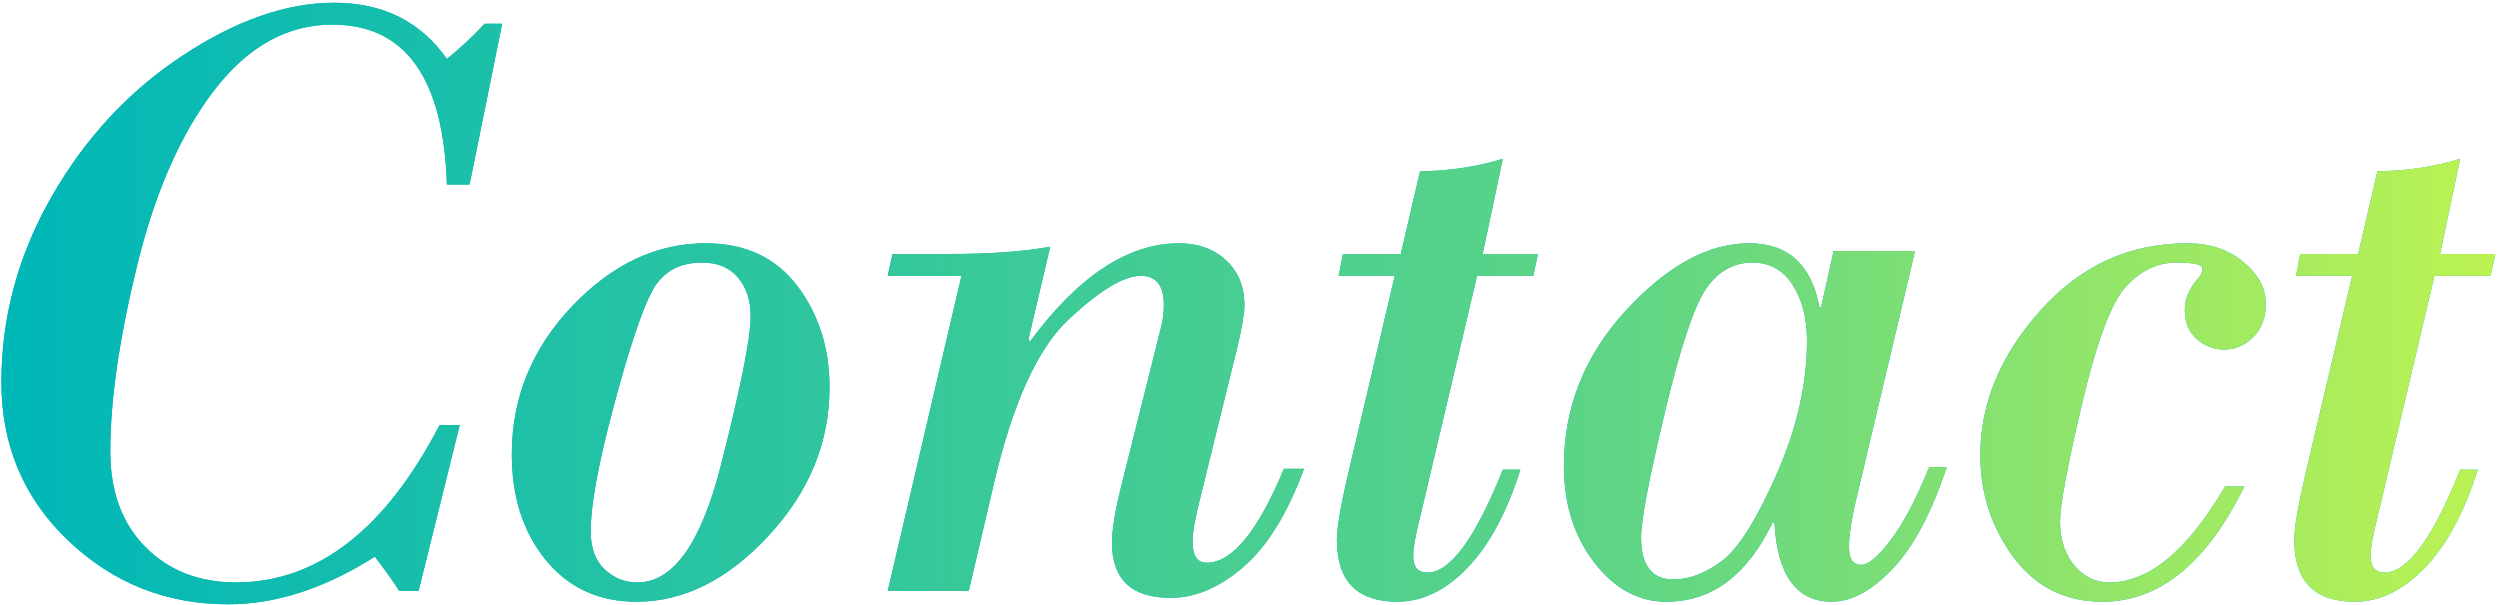
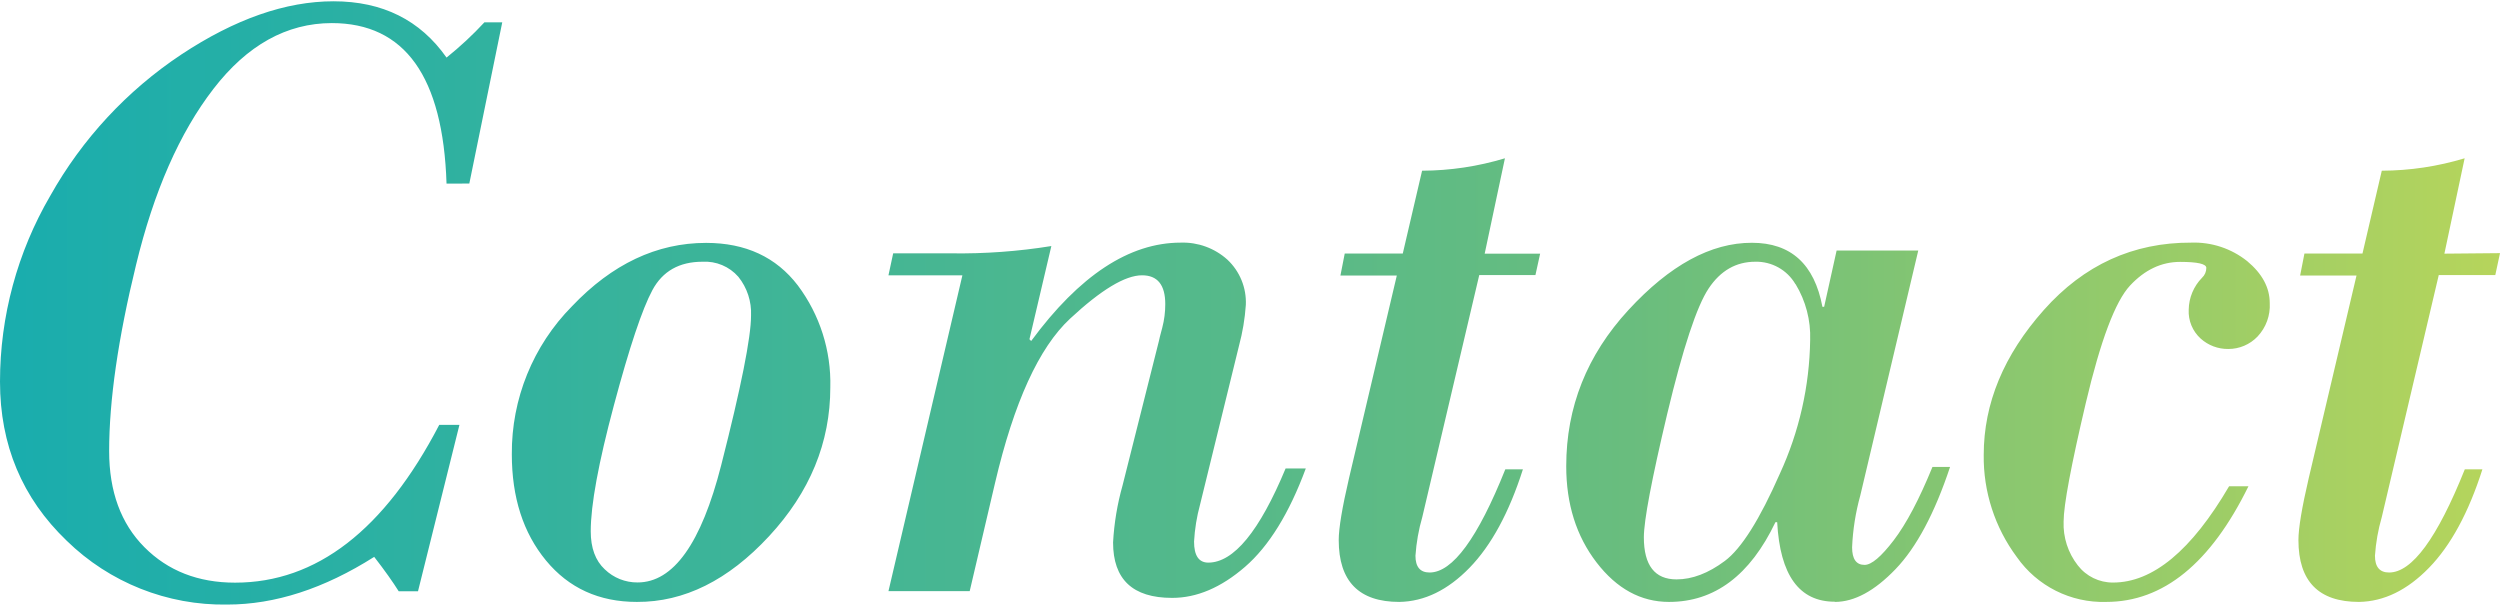
- <svg xmlns="http://www.w3.org/2000/svg" width="484" height="117" viewBox="0 0 484 117">
+ <svg xmlns="http://www.w3.org/2000/svg" viewBox="0 0 482.83 116.46" width="483" height="117">
  <defs>
-     <linearGradient id="PSgrad_0" x1="0%" x2="100%" y1="0%" y2="0%">
-       <stop offset="1%" stop-color="rgb(0,183,184)" stop-opacity="1" />
-       <stop offset="65%" stop-color="rgb(95,213,133)" stop-opacity="1" />
-       <stop offset="100%" stop-color="rgb(190,243,81)" stop-opacity="1" />
+     <style>.cls-1{fill:url(#Gradation_7);}</style>
+     <linearGradient id="Gradation_7" x1="-55.47" y1="475.62" x2="-54.47" y2="475.62" gradientTransform="matrix(482.83, 0, 0, -116.46, 26782.74, 55448.94)" gradientUnits="userSpaceOnUse">
+       <stop offset="0.01" stop-color="#1aadad" />
+       <stop offset="0.65" stop-color="#69bd7e" />
+       <stop offset="1" stop-color="#b7d55b" />
    </linearGradient>
  </defs>
-   <path fill-rule="evenodd" fill="rgb(6, 182, 181)" d="M483.101,49.174 L482.188,53.407 L471.314,53.407 L460.274,100.141 C459.388,103.627 458.946,106.117 458.946,107.611 C458.946,109.770 459.859,110.849 461.685,110.849 C466.112,110.849 470.982,104.208 476.295,90.927 L479.698,90.927 C477.042,99.283 473.610,105.633 469.405,109.977 C465.199,114.322 460.689,116.493 455.875,116.493 C448.072,116.493 444.171,112.509 444.171,104.540 C444.171,102.272 444.835,98.260 446.163,92.504 L455.377,53.407 L444.503,53.407 L445.333,49.174 L456.539,49.174 L460.274,33.153 C465.919,33.099 471.258,32.296 476.295,30.746 L472.393,49.174 L483.101,49.174 ZM430.616,67.685 C428.624,67.685 426.852,67.008 425.304,65.651 C423.754,64.296 422.979,62.428 422.979,60.048 C422.979,57.835 423.837,55.787 425.553,53.905 C426.105,53.353 426.383,52.716 426.383,51.996 C426.383,51.222 424.694,50.834 421.319,50.834 C417.721,50.834 414.498,52.357 411.649,55.399 C408.798,58.443 405.949,66.011 403.099,78.102 C400.248,90.194 398.824,97.816 398.824,100.971 C398.824,104.403 399.737,107.225 401.563,109.437 C403.390,111.651 405.658,112.758 408.370,112.758 C416.061,112.758 423.532,106.561 430.782,94.164 L434.518,94.164 C427.213,109.051 418.053,116.493 407.042,116.493 C399.792,116.493 394.037,113.602 389.776,107.819 C385.514,102.037 383.385,95.465 383.385,88.104 C383.385,78.144 387.258,68.819 395.006,60.131 C402.753,51.444 412.243,47.099 423.478,47.099 C427.794,47.099 431.405,48.302 434.310,50.709 C437.215,53.117 438.668,55.814 438.668,58.803 C438.668,61.515 437.851,63.673 436.219,65.277 C434.586,66.883 432.719,67.685 430.616,67.685 ZM354.649,116.493 C347.786,116.493 344.078,111.375 343.526,101.137 L343.194,101.137 C338.268,111.375 331.406,116.493 322.608,116.493 C317.184,116.493 312.522,113.948 308.621,108.856 C304.719,103.766 302.769,97.567 302.769,90.263 C302.769,78.863 306.766,68.819 314.763,60.131 C322.759,51.444 330.714,47.099 338.628,47.099 C346.153,47.099 350.691,51.222 352.241,59.467 L352.573,59.467 L354.981,48.593 L370.752,48.593 L359.546,95.907 C358.494,100.169 357.969,103.517 357.969,105.951 C357.969,108.221 358.770,109.354 360.376,109.354 C361.704,109.354 363.585,107.764 366.021,104.582 C368.455,101.400 370.945,96.683 373.491,90.429 L376.895,90.429 C373.906,99.394 370.392,105.980 366.353,110.185 C362.313,114.391 358.411,116.493 354.649,116.493 ZM347.053,55.150 C345.199,52.274 342.612,50.834 339.292,50.834 C335.584,50.834 332.569,52.550 330.244,55.980 C327.920,59.412 325.250,67.477 322.234,80.177 C319.217,92.877 317.710,100.833 317.710,104.042 C317.710,109.466 319.813,112.177 324.019,112.177 C327.061,112.177 330.174,110.987 333.357,108.607 C336.539,106.229 340.081,100.611 343.982,91.757 C347.883,82.904 349.834,74.298 349.834,65.941 C349.834,61.625 348.907,58.028 347.053,55.150 ZM296.838,53.407 L285.964,53.407 L274.924,100.141 C274.038,103.627 273.596,106.117 273.596,107.611 C273.596,109.770 274.509,110.849 276.335,110.849 C280.762,110.849 285.632,104.208 290.945,90.927 L294.348,90.927 C291.692,99.283 288.260,105.633 284.055,109.977 C279.849,114.322 275.339,116.493 270.525,116.493 C262.722,116.493 258.821,112.509 258.821,104.540 C258.821,102.272 259.485,98.260 260.813,92.504 L270.027,53.407 L259.153,53.407 L259.983,49.174 L271.189,49.174 L274.924,33.153 C280.569,33.099 285.908,32.296 290.945,30.746 L287.043,49.174 L297.751,49.174 L296.838,53.407 ZM226.646,115.746 C219.064,115.746 215.274,112.177 215.274,105.038 C215.274,102.604 215.882,98.924 217.100,93.998 L224.073,66.190 C224.127,65.858 224.349,64.974 224.737,63.534 C225.123,62.096 225.318,60.574 225.318,58.969 C225.318,55.262 223.824,53.407 220.836,53.407 C217.570,53.407 212.936,56.202 206.932,61.791 C200.927,67.381 196.099,77.950 192.447,93.500 L187.549,114.418 L171.861,114.418 L186.138,53.407 L171.861,53.407 L172.774,49.174 L183.980,49.174 C191.671,49.174 198.119,48.704 203.321,47.763 L199.087,65.775 L199.420,66.107 C208.771,53.436 218.400,47.099 228.306,47.099 C231.959,47.099 234.974,48.192 237.354,50.377 C239.733,52.564 240.923,55.482 240.923,59.135 C240.923,60.629 240.480,63.258 239.595,67.021 L232.042,97.733 C231.266,100.943 230.879,103.323 230.879,104.872 C230.879,107.584 231.793,108.939 233.619,108.939 C238.543,108.939 243.524,102.880 248.560,90.761 L252.462,90.761 C249.251,99.449 245.336,105.785 240.716,109.770 C236.095,113.754 231.405,115.746 226.646,115.746 ZM123.242,116.493 C115.937,116.493 110.085,113.810 105.686,108.441 C101.286,103.074 99.087,96.239 99.087,87.938 C99.087,77.037 102.960,67.506 110.708,59.342 C118.455,51.180 127.088,47.099 136.606,47.099 C144.243,47.099 150.149,49.838 154.328,55.316 C158.506,60.795 160.596,67.353 160.596,74.989 C160.596,85.670 156.653,95.257 148.767,103.751 C140.881,112.247 132.373,116.493 123.242,116.493 ZM142.873,53.739 C141.240,51.803 138.930,50.834 135.942,50.834 C131.460,50.834 128.235,52.660 126.272,56.313 C124.307,59.965 121.831,67.367 118.843,78.517 C115.854,89.669 114.360,97.789 114.360,102.880 C114.360,106.090 115.259,108.539 117.058,110.226 C118.856,111.915 120.972,112.758 123.408,112.758 C130.325,112.758 135.706,105.218 139.553,90.138 C143.399,75.059 145.322,65.416 145.322,61.210 C145.322,58.167 144.505,55.677 142.873,53.739 ZM86.515,35.727 C85.851,15.086 78.463,4.765 64.352,4.765 C55.607,4.765 47.985,8.998 41.483,17.465 C34.980,25.932 29.999,37.249 26.542,51.415 C23.082,65.582 21.354,77.562 21.354,87.357 C21.354,95.160 23.622,101.344 28.160,105.910 C32.697,110.475 38.536,112.758 45.675,112.758 C61.391,112.758 74.533,102.604 85.104,82.294 L89.005,82.294 L81.036,114.418 L77.301,114.418 C76.193,112.648 74.616,110.434 72.569,107.777 C62.885,113.920 53.422,116.991 44.181,116.991 C32.172,116.991 21.852,112.882 13.219,104.665 C4.586,96.447 0.270,86.224 0.270,73.993 C0.270,61.376 3.507,49.410 9.981,38.092 C16.456,26.776 24.881,17.687 35.257,10.824 C45.633,3.963 55.441,0.531 64.684,0.531 C74.146,0.531 81.423,4.156 86.515,11.405 C88.893,9.525 91.329,7.255 93.819,4.599 L97.223,4.599 L90.914,35.727 L86.515,35.727 Z" />
-   <path fill="url(#PSgrad_0)" d="M483.101,49.174 L482.188,53.407 L471.314,53.407 L460.274,100.141 C459.388,103.627 458.946,106.117 458.946,107.611 C458.946,109.770 459.859,110.849 461.685,110.849 C466.112,110.849 470.982,104.208 476.295,90.927 L479.698,90.927 C477.042,99.283 473.610,105.633 469.405,109.977 C465.199,114.322 460.689,116.493 455.875,116.493 C448.072,116.493 444.171,112.509 444.171,104.540 C444.171,102.272 444.835,98.260 446.163,92.504 L455.377,53.407 L444.503,53.407 L445.333,49.174 L456.539,49.174 L460.274,33.153 C465.919,33.099 471.258,32.296 476.295,30.746 L472.393,49.174 L483.101,49.174 ZM430.616,67.685 C428.624,67.685 426.852,67.008 425.304,65.651 C423.754,64.296 422.979,62.428 422.979,60.048 C422.979,57.835 423.837,55.787 425.553,53.905 C426.105,53.353 426.383,52.716 426.383,51.996 C426.383,51.222 424.694,50.834 421.319,50.834 C417.721,50.834 414.498,52.357 411.649,55.399 C408.798,58.443 405.949,66.011 403.099,78.102 C400.248,90.194 398.824,97.816 398.824,100.971 C398.824,104.403 399.737,107.225 401.563,109.437 C403.390,111.651 405.658,112.758 408.370,112.758 C416.061,112.758 423.532,106.561 430.782,94.164 L434.518,94.164 C427.213,109.051 418.053,116.493 407.042,116.493 C399.792,116.493 394.037,113.602 389.776,107.819 C385.514,102.037 383.385,95.465 383.385,88.104 C383.385,78.144 387.258,68.819 395.006,60.131 C402.753,51.444 412.243,47.099 423.478,47.099 C427.794,47.099 431.405,48.302 434.310,50.709 C437.215,53.117 438.668,55.814 438.668,58.803 C438.668,61.515 437.851,63.673 436.219,65.277 C434.586,66.883 432.719,67.685 430.616,67.685 ZM354.649,116.493 C347.786,116.493 344.078,111.375 343.526,101.137 L343.194,101.137 C338.268,111.375 331.406,116.493 322.608,116.493 C317.184,116.493 312.522,113.948 308.621,108.856 C304.719,103.766 302.769,97.567 302.769,90.263 C302.769,78.863 306.766,68.819 314.763,60.131 C322.759,51.444 330.714,47.099 338.628,47.099 C346.153,47.099 350.691,51.222 352.241,59.467 L352.573,59.467 L354.981,48.593 L370.752,48.593 L359.546,95.907 C358.494,100.169 357.969,103.517 357.969,105.951 C357.969,108.221 358.770,109.354 360.376,109.354 C361.704,109.354 363.585,107.764 366.021,104.582 C368.455,101.400 370.945,96.683 373.491,90.429 L376.895,90.429 C373.906,99.394 370.392,105.980 366.353,110.185 C362.313,114.391 358.411,116.493 354.649,116.493 ZM347.053,55.150 C345.199,52.274 342.612,50.834 339.292,50.834 C335.584,50.834 332.569,52.550 330.244,55.980 C327.920,59.412 325.250,67.477 322.234,80.177 C319.217,92.877 317.710,100.833 317.710,104.042 C317.710,109.466 319.813,112.177 324.019,112.177 C327.061,112.177 330.174,110.987 333.357,108.607 C336.539,106.229 340.081,100.611 343.982,91.757 C347.883,82.904 349.834,74.298 349.834,65.941 C349.834,61.625 348.907,58.028 347.053,55.150 ZM296.838,53.407 L285.964,53.407 L274.924,100.141 C274.038,103.627 273.596,106.117 273.596,107.611 C273.596,109.770 274.509,110.849 276.335,110.849 C280.762,110.849 285.632,104.208 290.945,90.927 L294.348,90.927 C291.692,99.283 288.260,105.633 284.055,109.977 C279.849,114.322 275.339,116.493 270.525,116.493 C262.722,116.493 258.821,112.509 258.821,104.540 C258.821,102.272 259.485,98.260 260.813,92.504 L270.027,53.407 L259.153,53.407 L259.983,49.174 L271.189,49.174 L274.924,33.153 C280.569,33.099 285.908,32.296 290.945,30.746 L287.043,49.174 L297.751,49.174 L296.838,53.407 ZM226.646,115.746 C219.064,115.746 215.274,112.177 215.274,105.038 C215.274,102.604 215.882,98.924 217.100,93.998 L224.073,66.190 C224.127,65.858 224.349,64.974 224.737,63.534 C225.123,62.096 225.318,60.574 225.318,58.969 C225.318,55.262 223.824,53.407 220.836,53.407 C217.570,53.407 212.936,56.202 206.932,61.791 C200.927,67.381 196.099,77.950 192.447,93.500 L187.549,114.418 L171.861,114.418 L186.138,53.407 L171.861,53.407 L172.774,49.174 L183.980,49.174 C191.671,49.174 198.119,48.704 203.321,47.763 L199.087,65.775 L199.420,66.107 C208.771,53.436 218.400,47.099 228.306,47.099 C231.959,47.099 234.974,48.192 237.354,50.377 C239.733,52.564 240.923,55.482 240.923,59.135 C240.923,60.629 240.480,63.258 239.595,67.021 L232.042,97.733 C231.266,100.943 230.879,103.323 230.879,104.872 C230.879,107.584 231.793,108.939 233.619,108.939 C238.543,108.939 243.524,102.880 248.560,90.761 L252.462,90.761 C249.251,99.449 245.336,105.785 240.716,109.770 C236.095,113.754 231.405,115.746 226.646,115.746 ZM123.242,116.493 C115.937,116.493 110.085,113.810 105.686,108.441 C101.286,103.074 99.087,96.239 99.087,87.938 C99.087,77.037 102.960,67.506 110.708,59.342 C118.455,51.180 127.088,47.099 136.606,47.099 C144.243,47.099 150.149,49.838 154.328,55.316 C158.506,60.795 160.596,67.353 160.596,74.989 C160.596,85.670 156.653,95.257 148.767,103.751 C140.881,112.247 132.373,116.493 123.242,116.493 ZM142.873,53.739 C141.240,51.803 138.930,50.834 135.942,50.834 C131.460,50.834 128.235,52.660 126.272,56.313 C124.307,59.965 121.831,67.367 118.843,78.517 C115.854,89.669 114.360,97.789 114.360,102.880 C114.360,106.090 115.259,108.539 117.058,110.226 C118.856,111.915 120.972,112.758 123.408,112.758 C130.325,112.758 135.706,105.218 139.553,90.138 C143.399,75.059 145.322,65.416 145.322,61.210 C145.322,58.167 144.505,55.677 142.873,53.739 ZM86.515,35.727 C85.851,15.086 78.463,4.765 64.352,4.765 C55.607,4.765 47.985,8.998 41.483,17.465 C34.980,25.932 29.999,37.249 26.542,51.415 C23.082,65.582 21.354,77.562 21.354,87.357 C21.354,95.160 23.622,101.344 28.160,105.910 C32.697,110.475 38.536,112.758 45.675,112.758 C61.391,112.758 74.533,102.604 85.104,82.294 L89.005,82.294 L81.036,114.418 L77.301,114.418 C76.193,112.648 74.616,110.434 72.569,107.777 C62.885,113.920 53.422,116.991 44.181,116.991 C32.172,116.991 21.852,112.882 13.219,104.665 C4.586,96.447 0.270,86.224 0.270,73.993 C0.270,61.376 3.507,49.410 9.981,38.092 C16.456,26.776 24.881,17.687 35.257,10.824 C45.633,3.963 55.441,0.531 64.684,0.531 C74.146,0.531 81.423,4.156 86.515,11.405 C88.893,9.525 91.329,7.255 93.819,4.599 L97.223,4.599 L90.914,35.727 L86.515,35.727 Z" />
+   <path class="cls-1" d="M482.83,48.64l-.91,4.24H471L460,99.61a35.47,35.47,0,0,0-1.32,7.47q0,3.24,2.73,3.24,6.64,0,14.62-19.92h3.4q-4,12.52-10.3,19T455.6,116q-11.7,0-11.7-11.95,0-3.41,2-12l9.22-39.09H444.23l.83-4.24h11.21l3.73-16a55.92,55.92,0,0,0,16-2.4l-3.91,18.42ZM430.35,67.15a7.82,7.82,0,0,1-5.32-2,7.05,7.05,0,0,1-2.32-5.6,9,9,0,0,1,2.57-6.15,2.59,2.59,0,0,0,.83-1.91q0-1.16-5.06-1.16-5.4,0-9.67,4.57t-8.55,22.7q-4.27,18.14-4.28,22.87a12.92,12.92,0,0,0,2.74,8.47,8.51,8.51,0,0,0,6.81,3.32q11.53,0,22.41-18.6h3.74Q423.29,116,406.77,116a20.33,20.33,0,0,1-17.26-8.67,32.34,32.34,0,0,1-6.39-19.72q0-14.94,11.62-28t28.47-13A16.41,16.41,0,0,1,434,50.18q4.35,3.62,4.36,8.09A8.7,8.7,0,0,1,436,64.75,7.78,7.78,0,0,1,430.35,67.15Zm-76,48.81q-10.29,0-11.12-15.35h-.34Q335.54,116,322.34,116q-8.14,0-14-7.63t-5.85-18.6q0-17.1,12-30.13t23.87-13q11.28,0,13.61,12.37h.33l2.41-10.88h15.77l-11.2,47.32a44.34,44.34,0,0,0-1.58,10c0,2.27.8,3.4,2.41,3.4q2,0,5.64-4.77t7.47-14.15h3.4q-4.47,13.44-10.54,19.75T354.38,116Zm-7.6-61.34A8.74,8.74,0,0,0,339,50.3q-5.56,0-9,5.15t-8,24.2q-4.51,19-4.52,23.86,0,8.14,6.31,8.14,4.56,0,9.34-3.57t10.62-16.85a63.86,63.86,0,0,0,5.85-25.82A19.49,19.49,0,0,0,346.78,54.62Zm-50.21-1.74H285.69l-11,46.73a35.47,35.47,0,0,0-1.32,7.47q0,3.24,2.73,3.24,6.65,0,14.62-19.92h3.4q-4,12.52-10.3,19T270.25,116q-11.7,0-11.7-11.95,0-3.41,2-12l9.22-39.09H258.88l.83-4.24h11.21l3.73-16a55.92,55.92,0,0,0,16-2.4l-3.91,18.42h10.71Zm-70.19,62.34q-11.38,0-11.38-10.71a50.82,50.82,0,0,1,1.83-11l7-27.81c.06-.33.28-1.22.67-2.66a17.75,17.75,0,0,0,.58-4.56c0-3.71-1.5-5.56-4.48-5.56q-4.9,0-13.91,8.38T192.18,93l-4.9,20.92H171.59l14.28-61H171.59l.91-4.24h11.21a111.29,111.29,0,0,0,19.34-1.41l-4.23,18,.33.34q14-19,28.89-19a12.82,12.82,0,0,1,9,3.28,11.29,11.29,0,0,1,3.57,8.75,41.06,41.06,0,0,1-1.32,7.89L231.77,97.2a34.24,34.24,0,0,0-1.16,7.14q0,4.06,2.74,4.07,7.38,0,14.94-18.18h3.9q-4.81,13-11.74,19T226.38,115.22ZM123,116q-10.95,0-17.55-8t-6.6-20.5a40.22,40.22,0,0,1,11.62-28.6q11.63-12.24,25.9-12.24,11.44,0,17.72,8.22a31.45,31.45,0,0,1,6.27,19.67q0,16-11.83,28.76T123,116ZM142.6,53.21a8.55,8.55,0,0,0-6.93-2.91q-6.72,0-9.67,5.48T118.57,78q-4.48,16.73-4.48,24.36,0,4.82,2.7,7.34a9,9,0,0,0,6.35,2.54q10.37,0,16.14-22.62t5.77-28.93A11.17,11.17,0,0,0,142.6,53.21Zm-56.36-18q-1-31-22.16-31Q51,4.23,41.21,16.93t-14.94,34q-5.19,21.25-5.19,35.95,0,11.7,6.81,18.55t17.51,6.85q23.58,0,39.43-30.47h3.9l-8,32.13H77c-1.11-1.77-2.68-4-4.73-6.64q-14.53,9.21-28.39,9.21a43.32,43.32,0,0,1-31-12.33Q0,91.82,0,73.46a71.24,71.24,0,0,1,9.71-35.9A79.41,79.41,0,0,1,35,10.29Q50.55,0,64.41,0q14.2,0,21.83,10.87a67.92,67.92,0,0,0,7.31-6.8H97L90.64,35.2Z" />
</svg>
